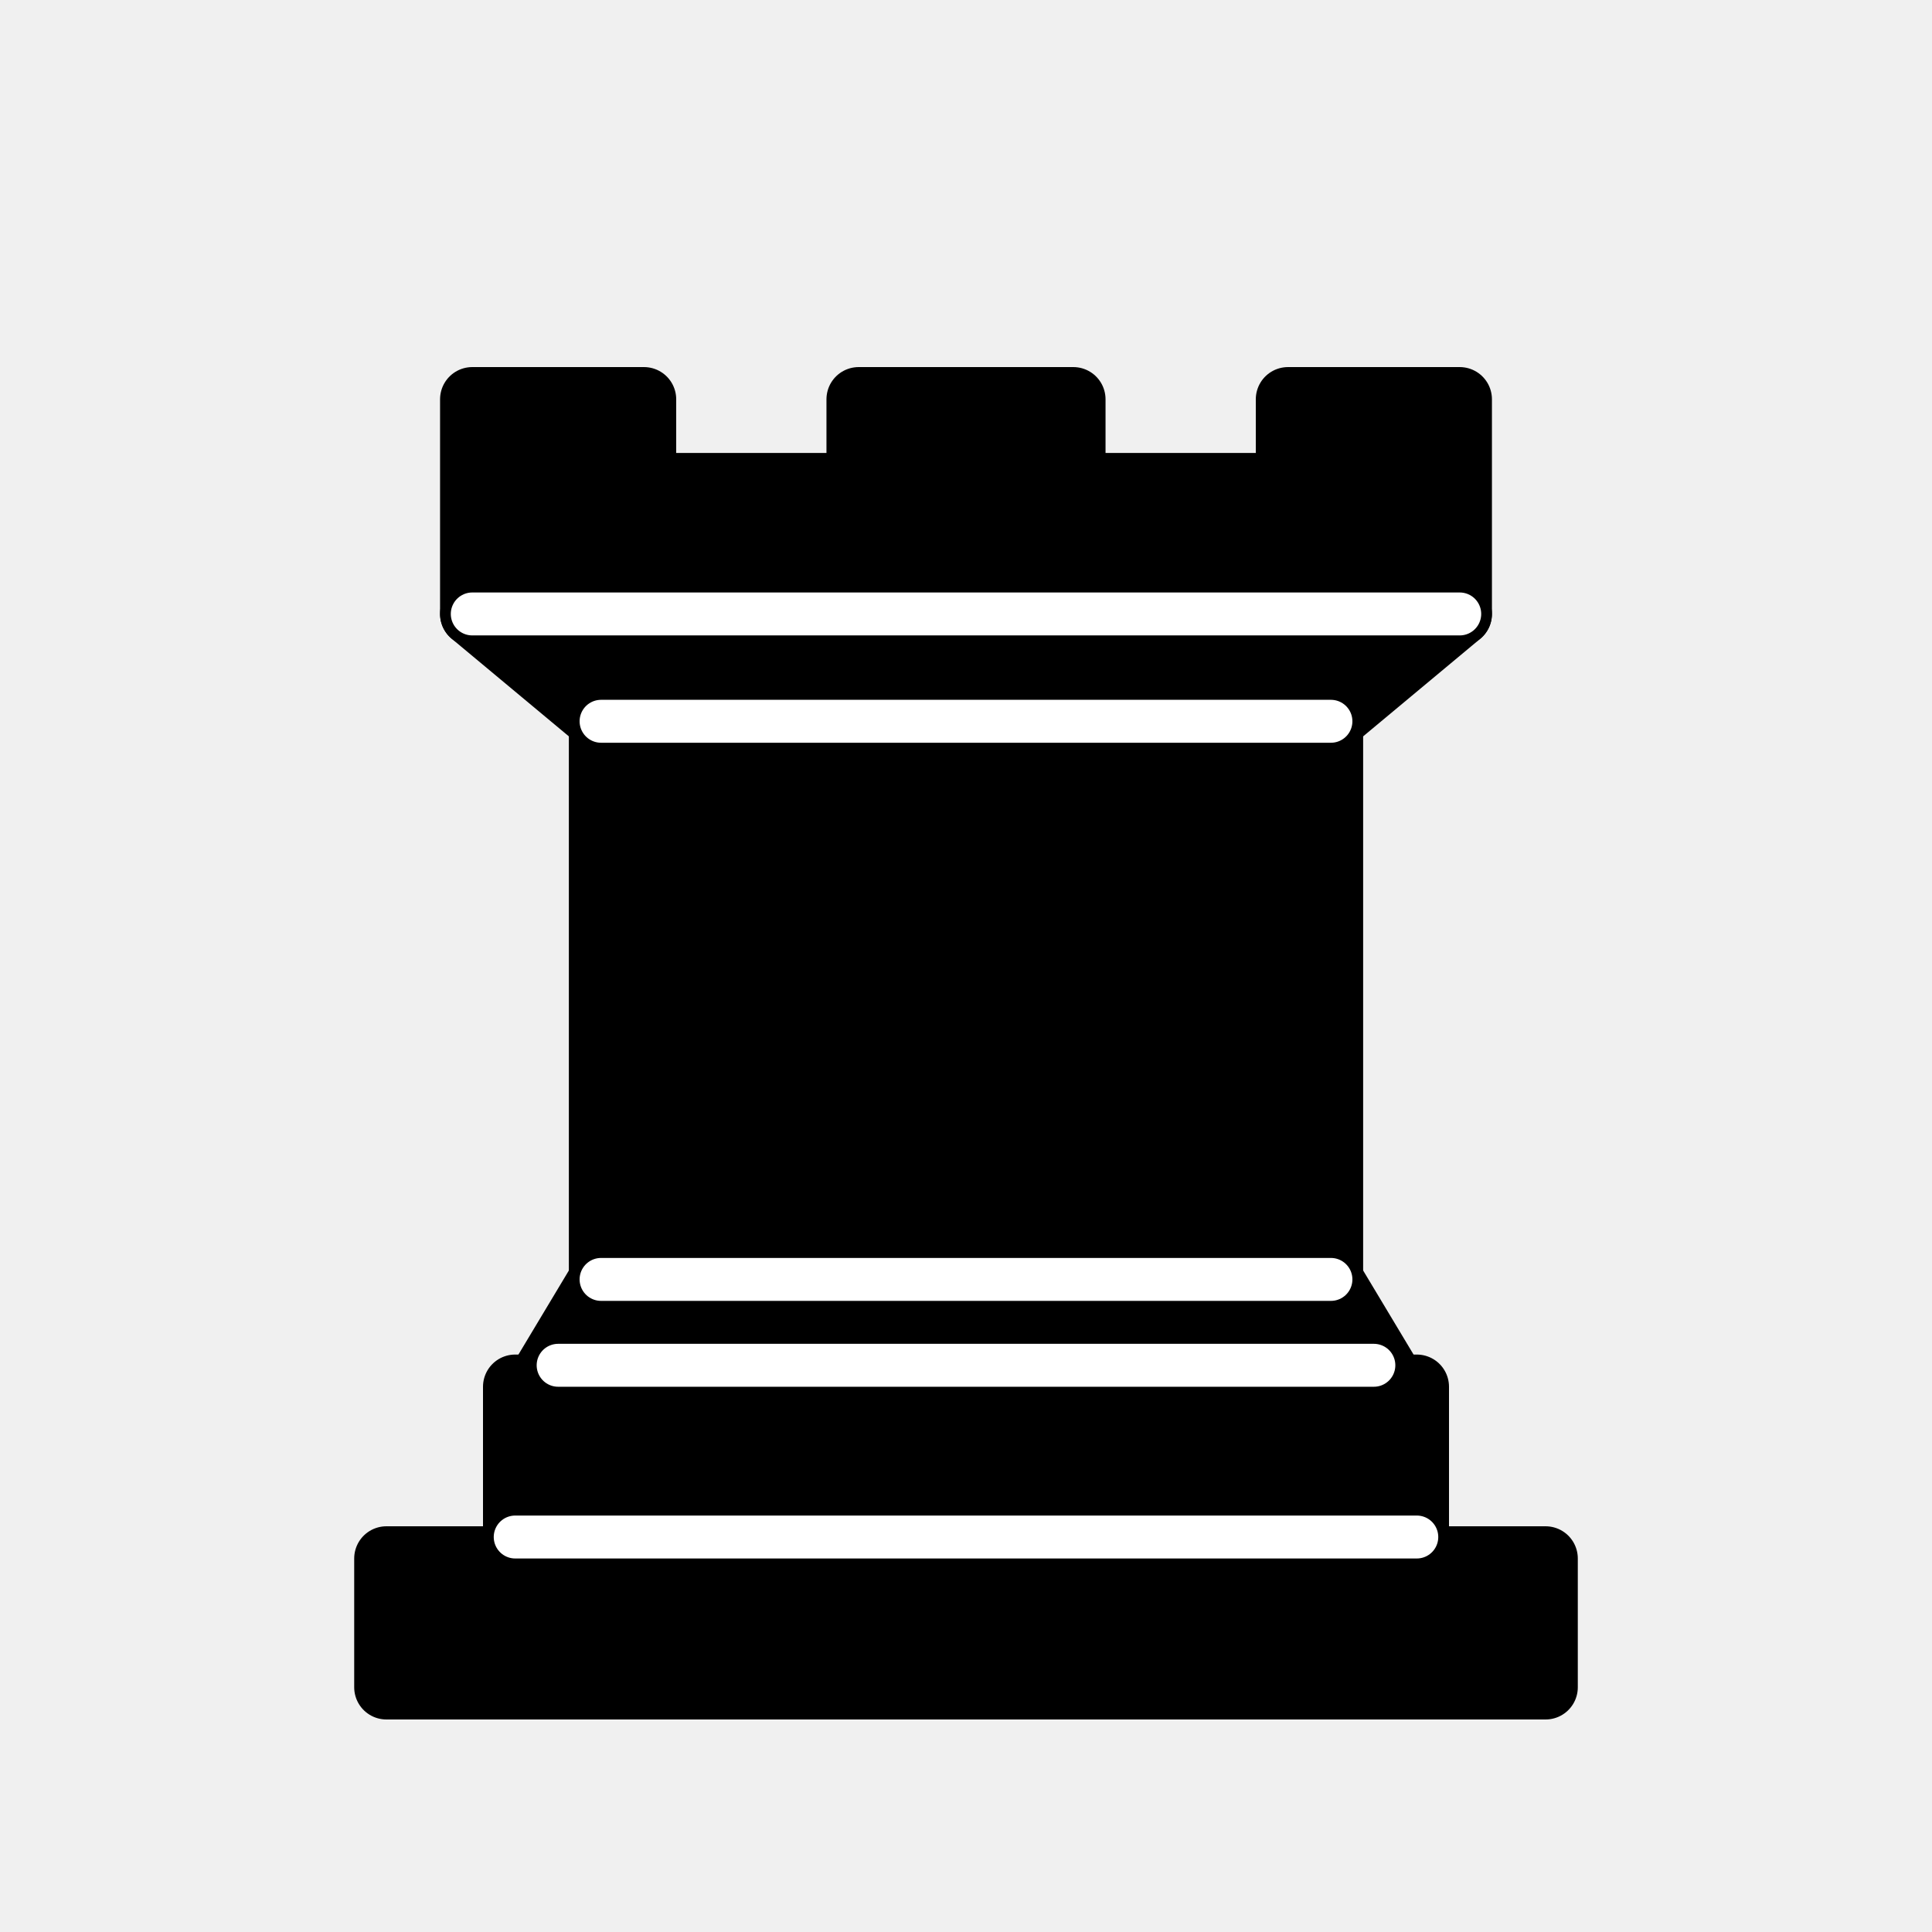
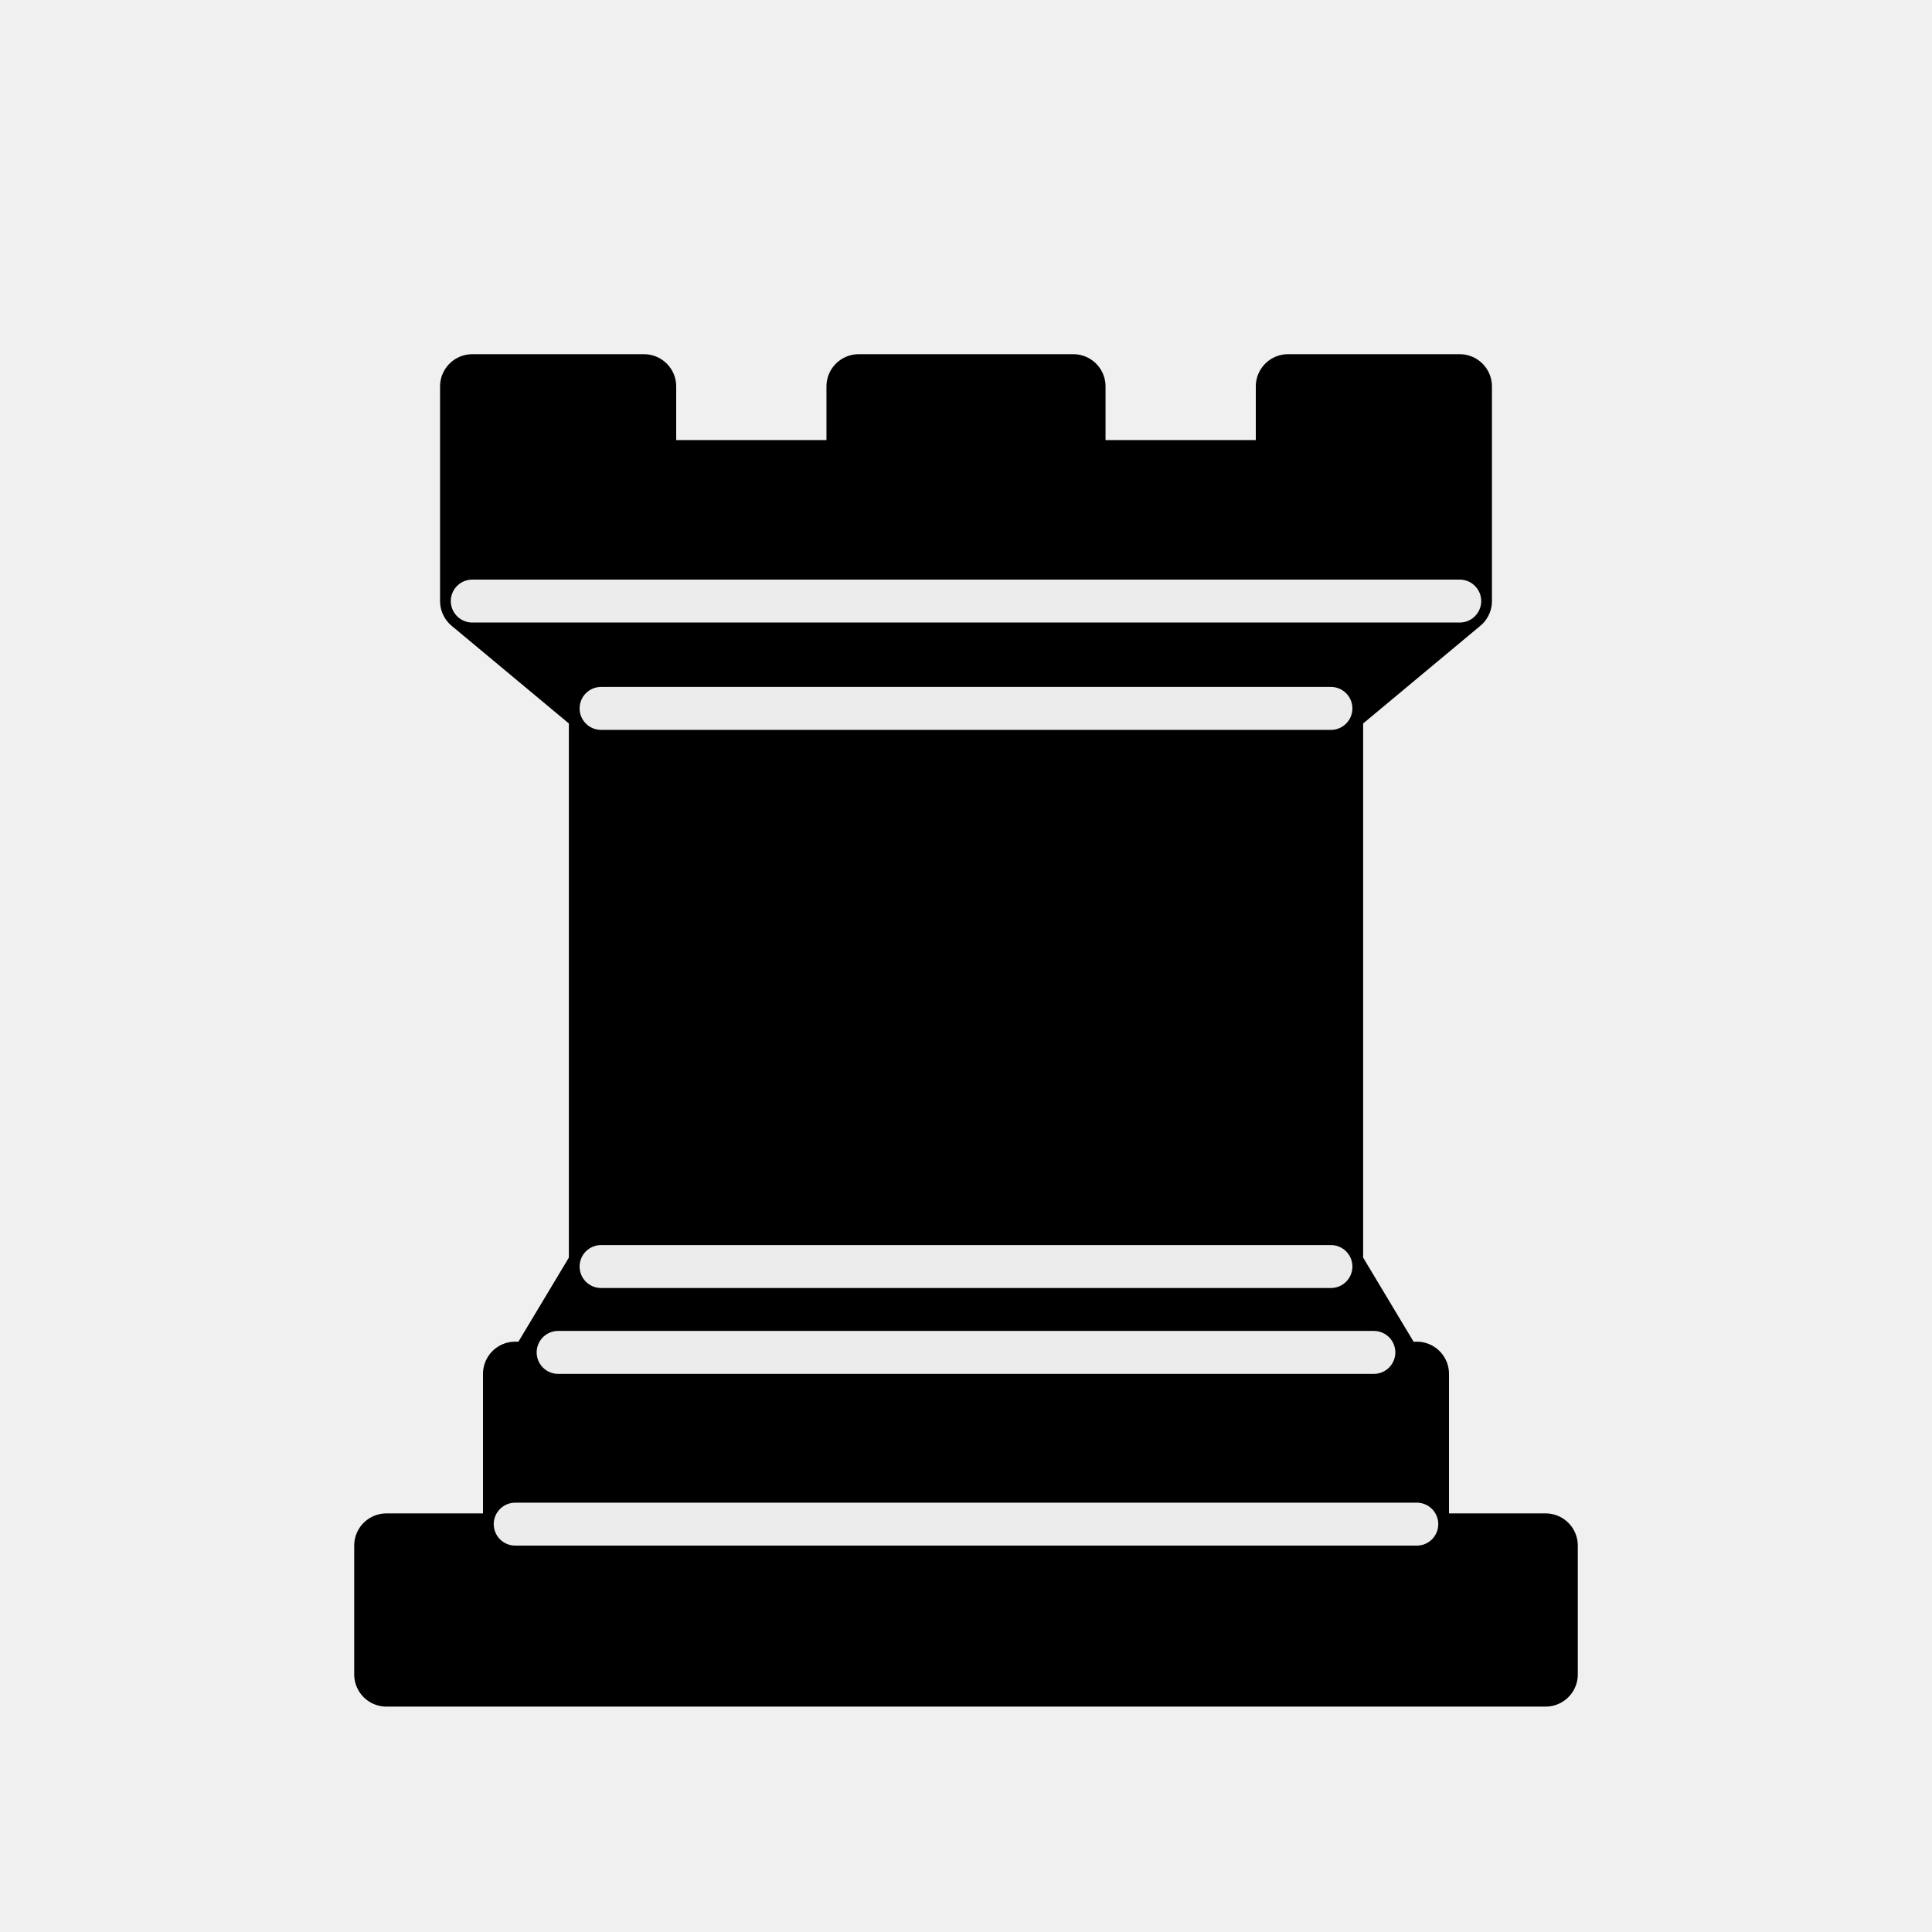
- <svg xmlns="http://www.w3.org/2000/svg" version="1.1" width="45" height="45">
-   <g style="opacity:1; fill:#000000; fill-opacity:1; fill-rule:evenodd; stroke:#000000; stroke-width:1.5; stroke-linecap:round;stroke-linejoin:round;stroke-miterlimit:4; stroke-dasharray:none; stroke-opacity:1;" transform="translate(0,0.3)">
-     <path d="M 9,39 L 36,39 L 36,36 L 9,36 L 9,39 z " style="stroke-linecap:butt;" />
-     <path d="M 12.5,32 L 14,29.5 L 31,29.5 L 32.5,32 L 12.5,32 z " style="stroke-linecap:butt;" />
-     <path d="M 12,36 L 12,32 L 33,32 L 33,36 L 12,36 z " style="stroke-linecap:butt;" />
-     <path d="M 14,29.5 L 14,16.5 L 31,16.5 L 31,29.5 L 14,29.5 z " style="stroke-linecap:butt;stroke-linejoin:miter;" />
-     <path d="M 14,16.5 L 11,14 L 34,14 L 31,16.5 L 14,16.5 z " style="stroke-linecap:butt;" />
-     <path d="M 11,14 L 11,9 L 15,9 L 15,11 L 20,11 L 20,9 L 25,9 L 25,11 L 30,11 L 30,9 L 34,9 L 34,14 L 11,14 z " style="stroke-linecap:butt;" />
-     <path d="M 12,35.5 L 33,35.5 L 33,35.5" style="fill:none; stroke:#ffffff; stroke-width:1; stroke-linejoin:miter;" />
-     <path d="M 13,31.5 L 32,31.5" style="fill:none; stroke:#ffffff; stroke-width:1; stroke-linejoin:miter;" />
-     <path d="M 14,29.5 L 31,29.5" style="fill:none; stroke:#ffffff; stroke-width:1; stroke-linejoin:miter;" />
-     <path d="M 14,16.5 L 31,16.5" style="fill:none; stroke:#ffffff; stroke-width:1; stroke-linejoin:miter;" />
-     <path d="M 11,14 L 34,14" style="fill:none; stroke:#ffffff; stroke-width:1; stroke-linejoin:miter;" />
+ <svg xmlns="http://www.w3.org/2000/svg" viewBox="0 0 45 45">
+   <g fill-rule="evenodd" stroke="#000" stroke-linecap="round" stroke-linejoin="round" stroke-width="1.5">
+     <path stroke-linecap="butt" d="M9 39h27v-3H9v3zm3.5-7 1.5-2.5h17l1.5 2.5h-20zm-.5 4v-4h21v4H12z" />
+     <path stroke-linecap="butt" stroke-linejoin="miter" d="M14 29.5v-13h17v13H14z" />
+     <path stroke-linecap="butt" d="M14 16.5 11 14h23l-3 2.5H14zM11 14V9h4v2h5V9h5v2h5V9h4v5H11z" />
+     <path fill="none" stroke="#ececec" stroke-linejoin="miter" stroke-width="1" d="M12 35.5h21m-20-4h19m-18-2h17m-17-13h17M11 14h23" />
  </g>
</svg>
